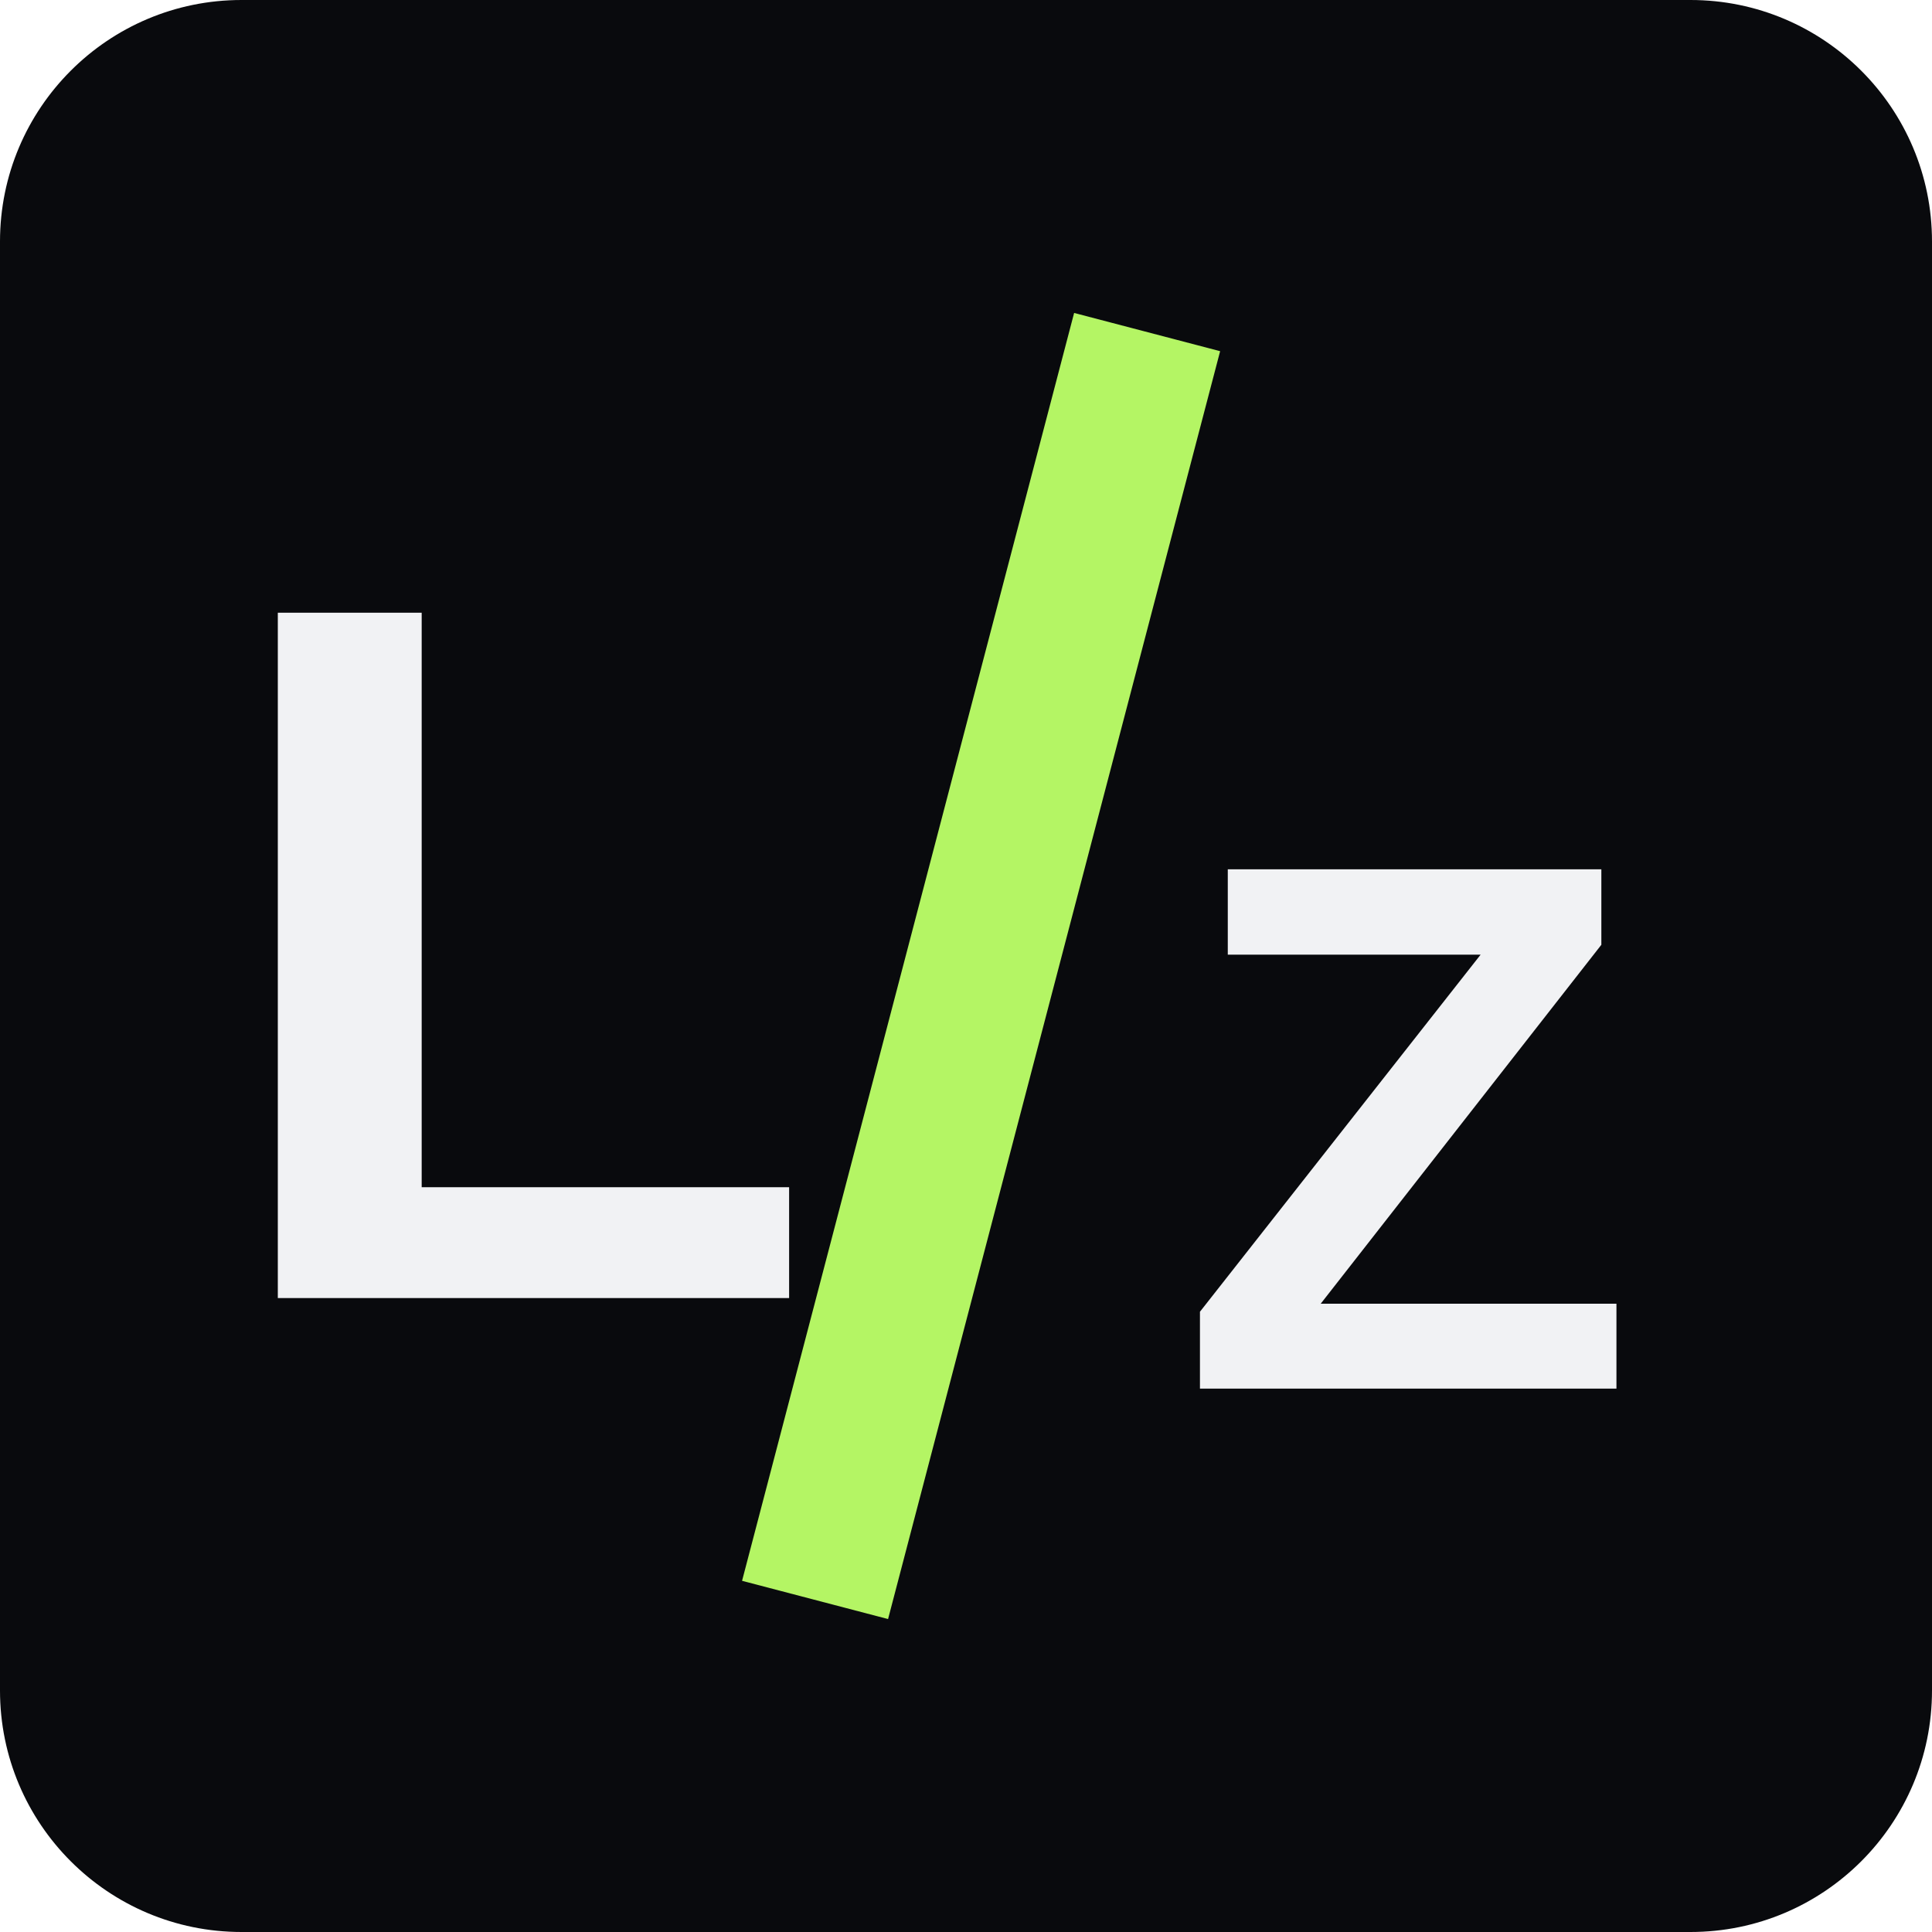
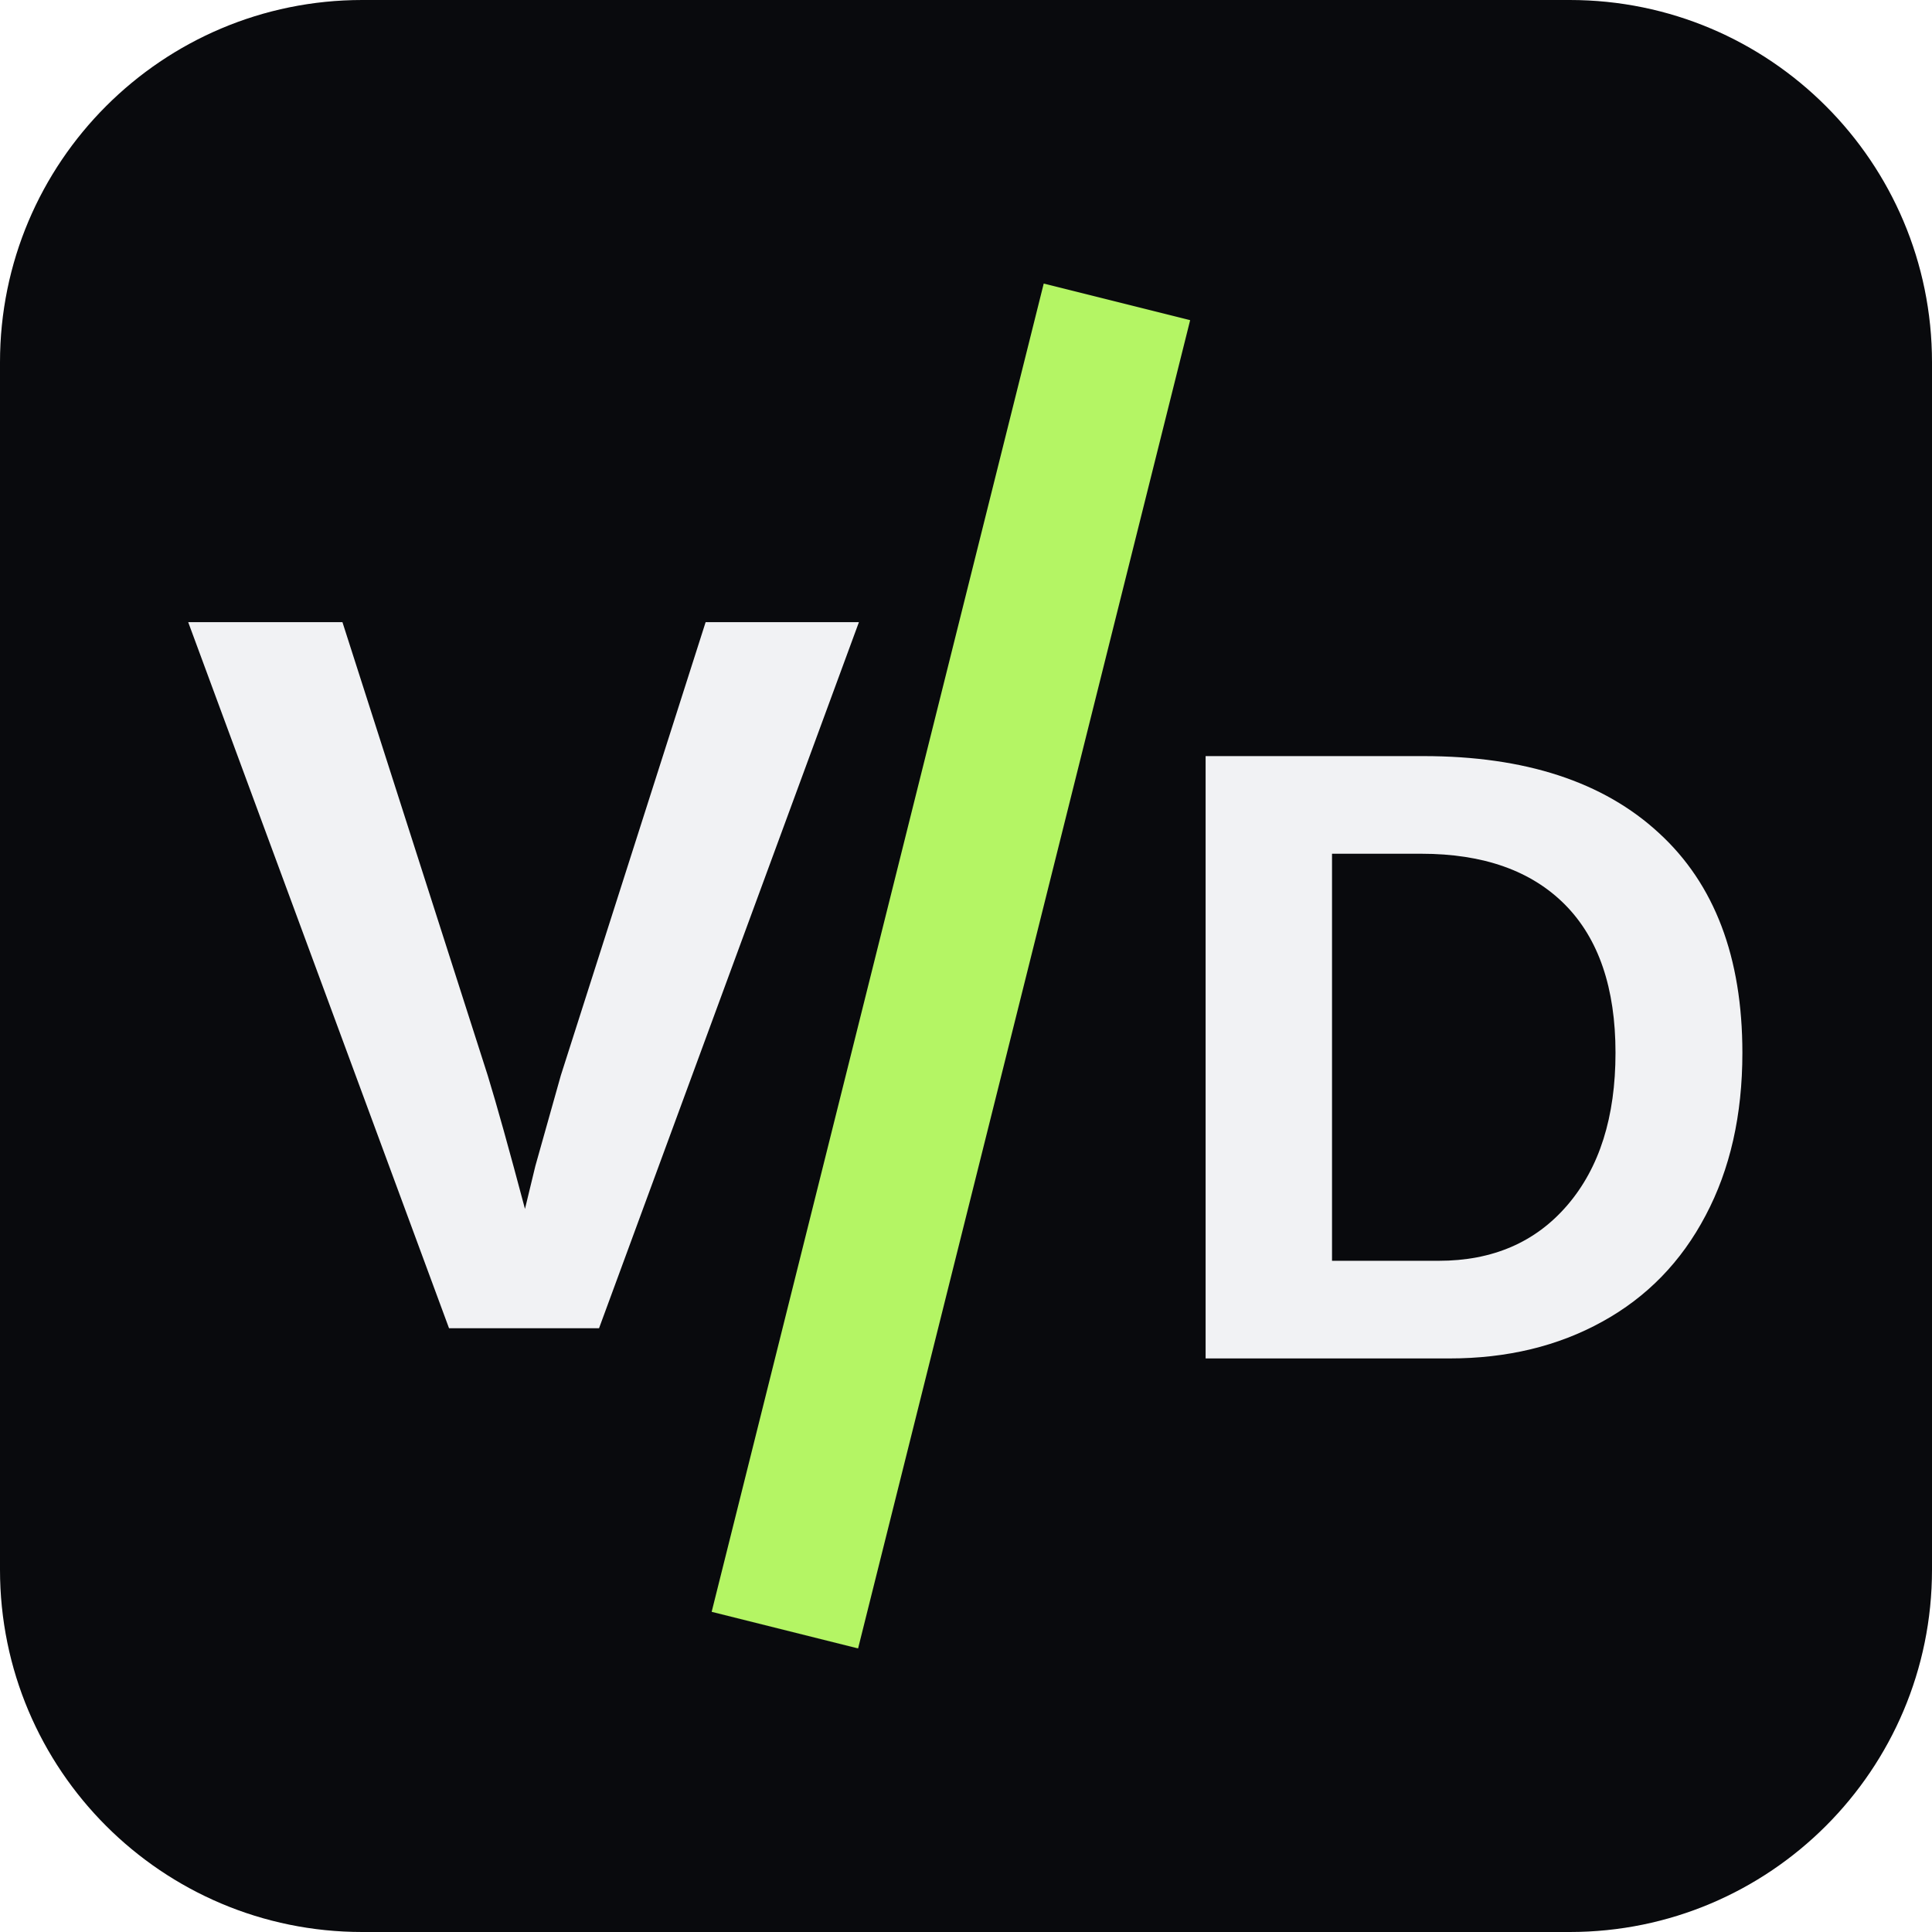
<svg xmlns="http://www.w3.org/2000/svg" viewBox="0 0 64 64">
-   <rect width="64" height="64" rx="8" fill="#090a0d" />
-   <text x="7" y="43" font-family="Arial,sans-serif" font-size="33" font-weight="900" fill="#f1f2f4">L</text>
-   <path d="M38 11 27 53" stroke="#b4f564" stroke-width="5" />
-   <text x="39" y="46" font-family="Arial,sans-serif" font-size="25" font-weight="900" fill="#f1f2f4">Z</text>
+   <rect width="64" height="64" rx="12" fill="#090a0d" />
+   <text x="6" y="44" font-family="Arial,sans-serif" font-size="34" font-weight="900" fill="#f1f2f4">V</text>
+   <path d="M37 10 26 54" stroke="#b4f564" stroke-width="5" />
+   <text x="38" y="45" font-family="Arial,sans-serif" font-size="29" font-weight="900" fill="#f1f2f4">D</text>
</svg>
